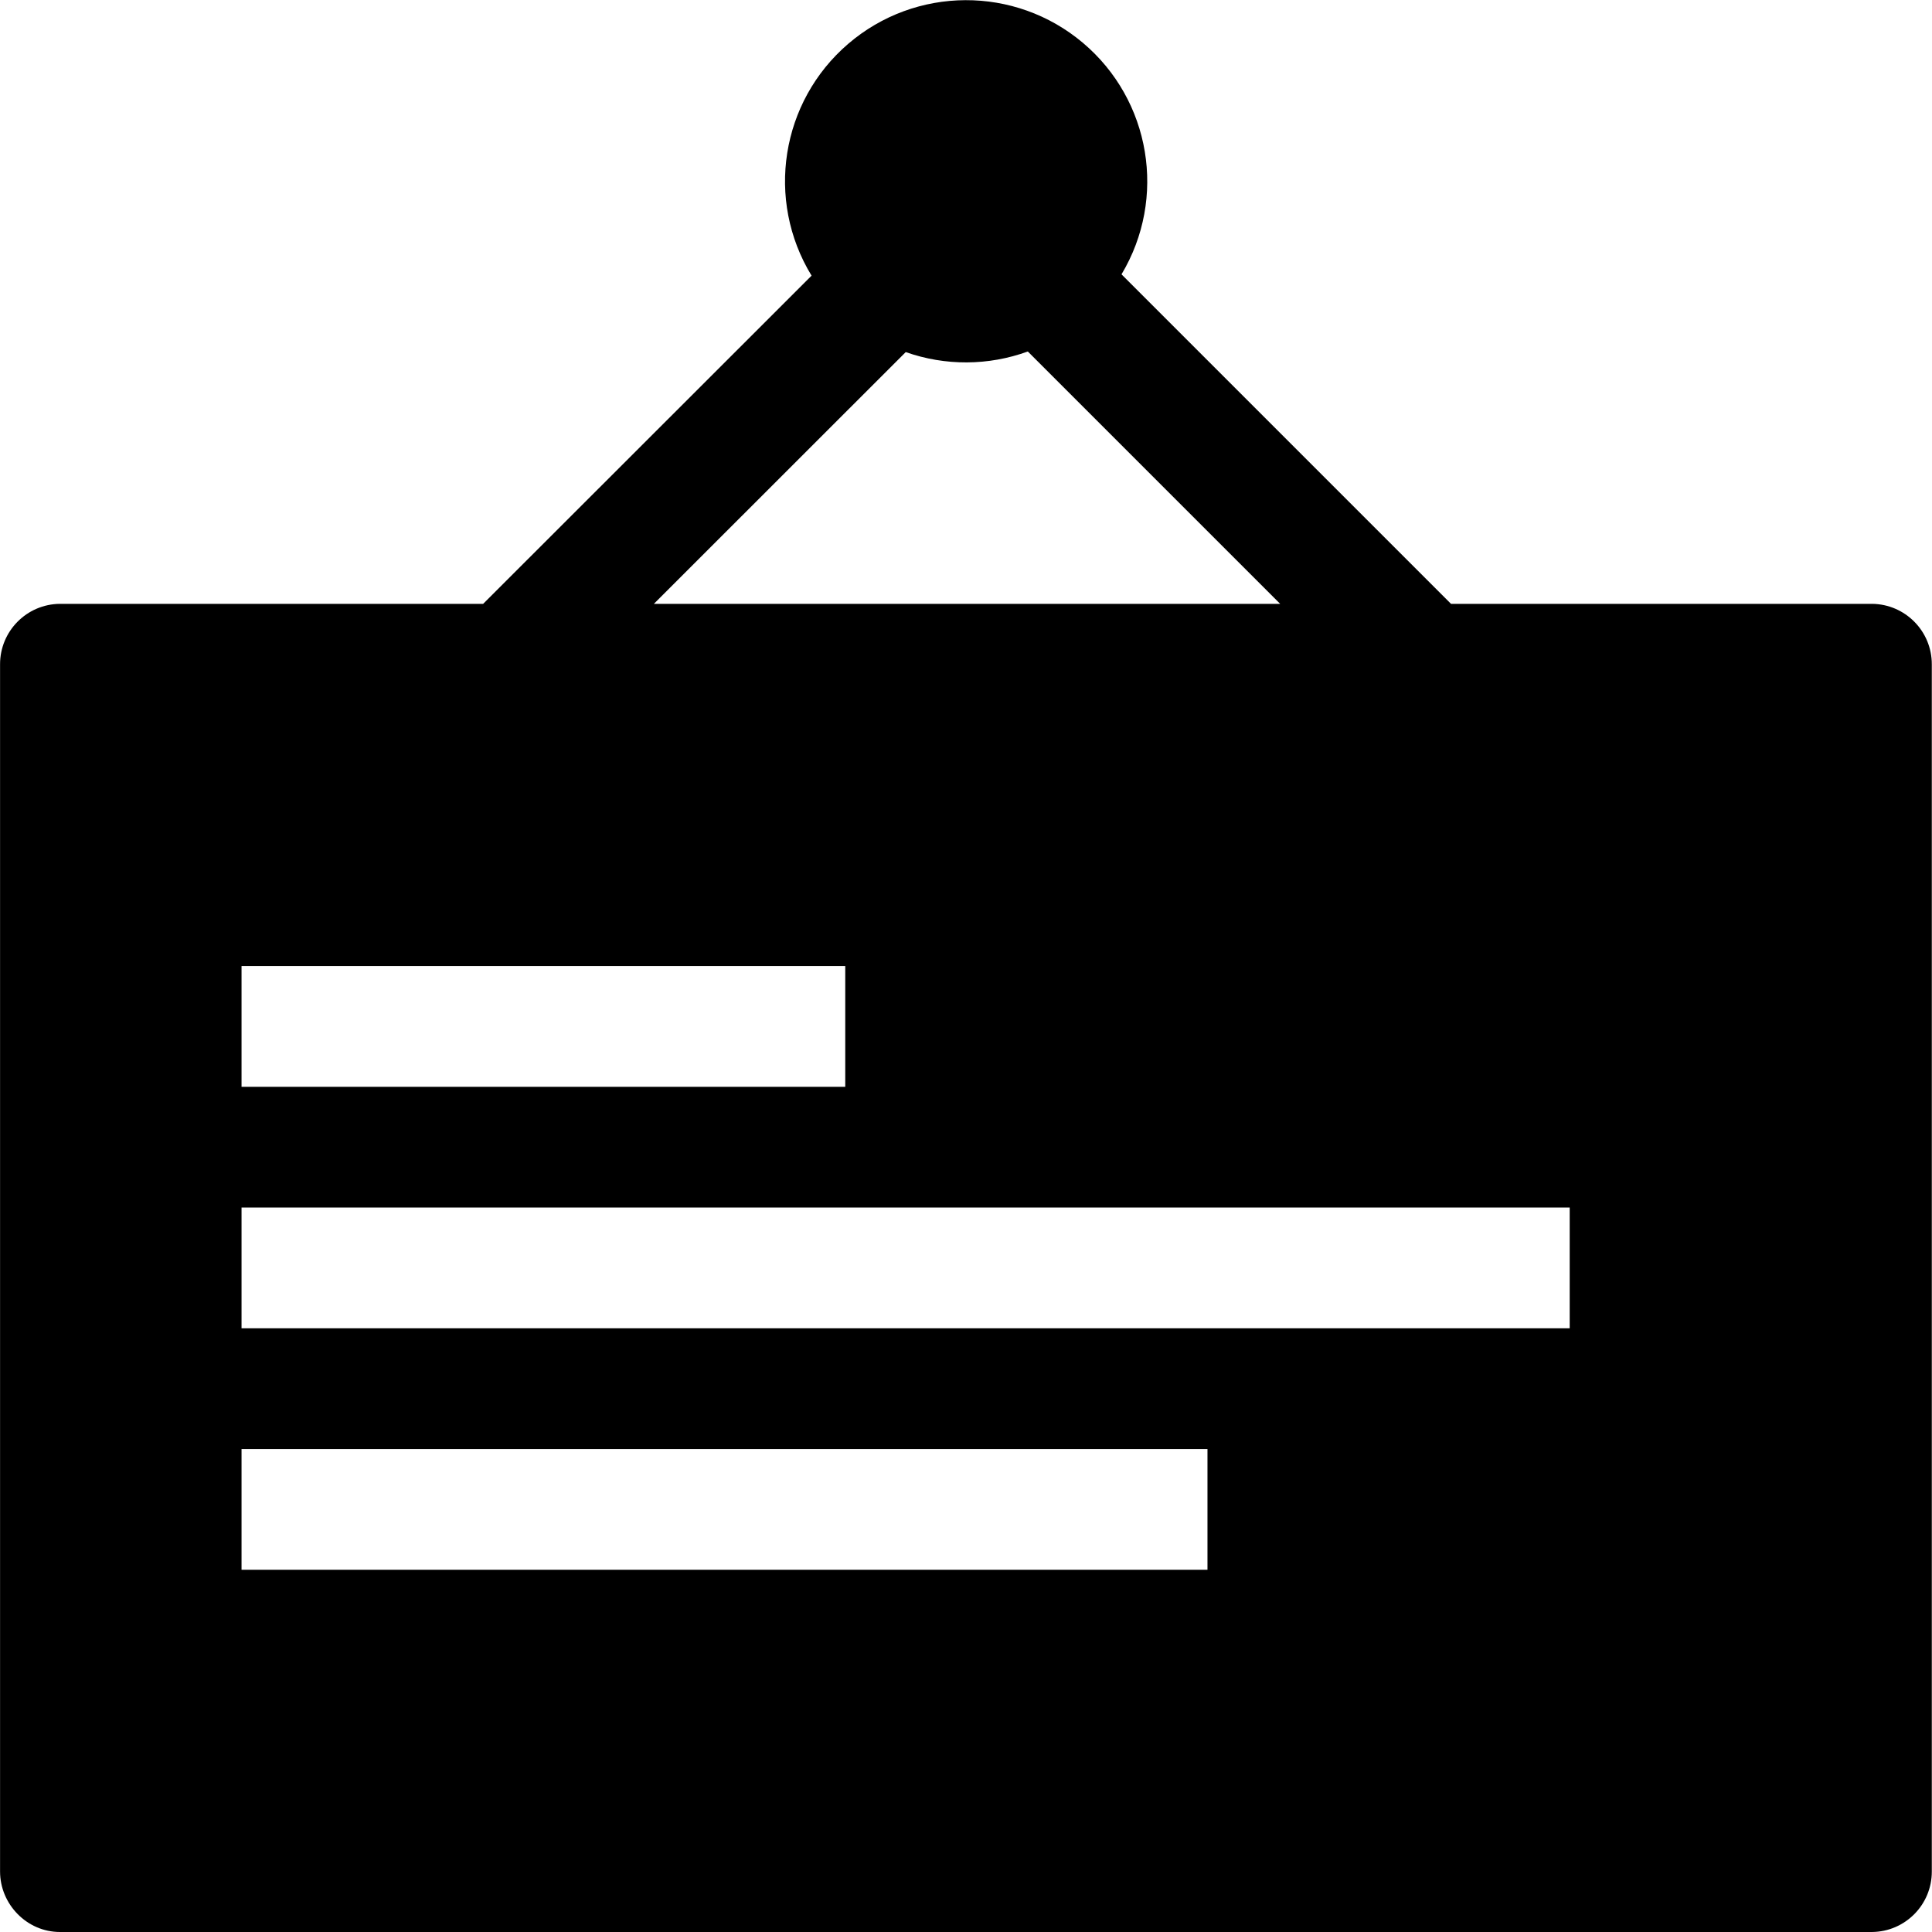
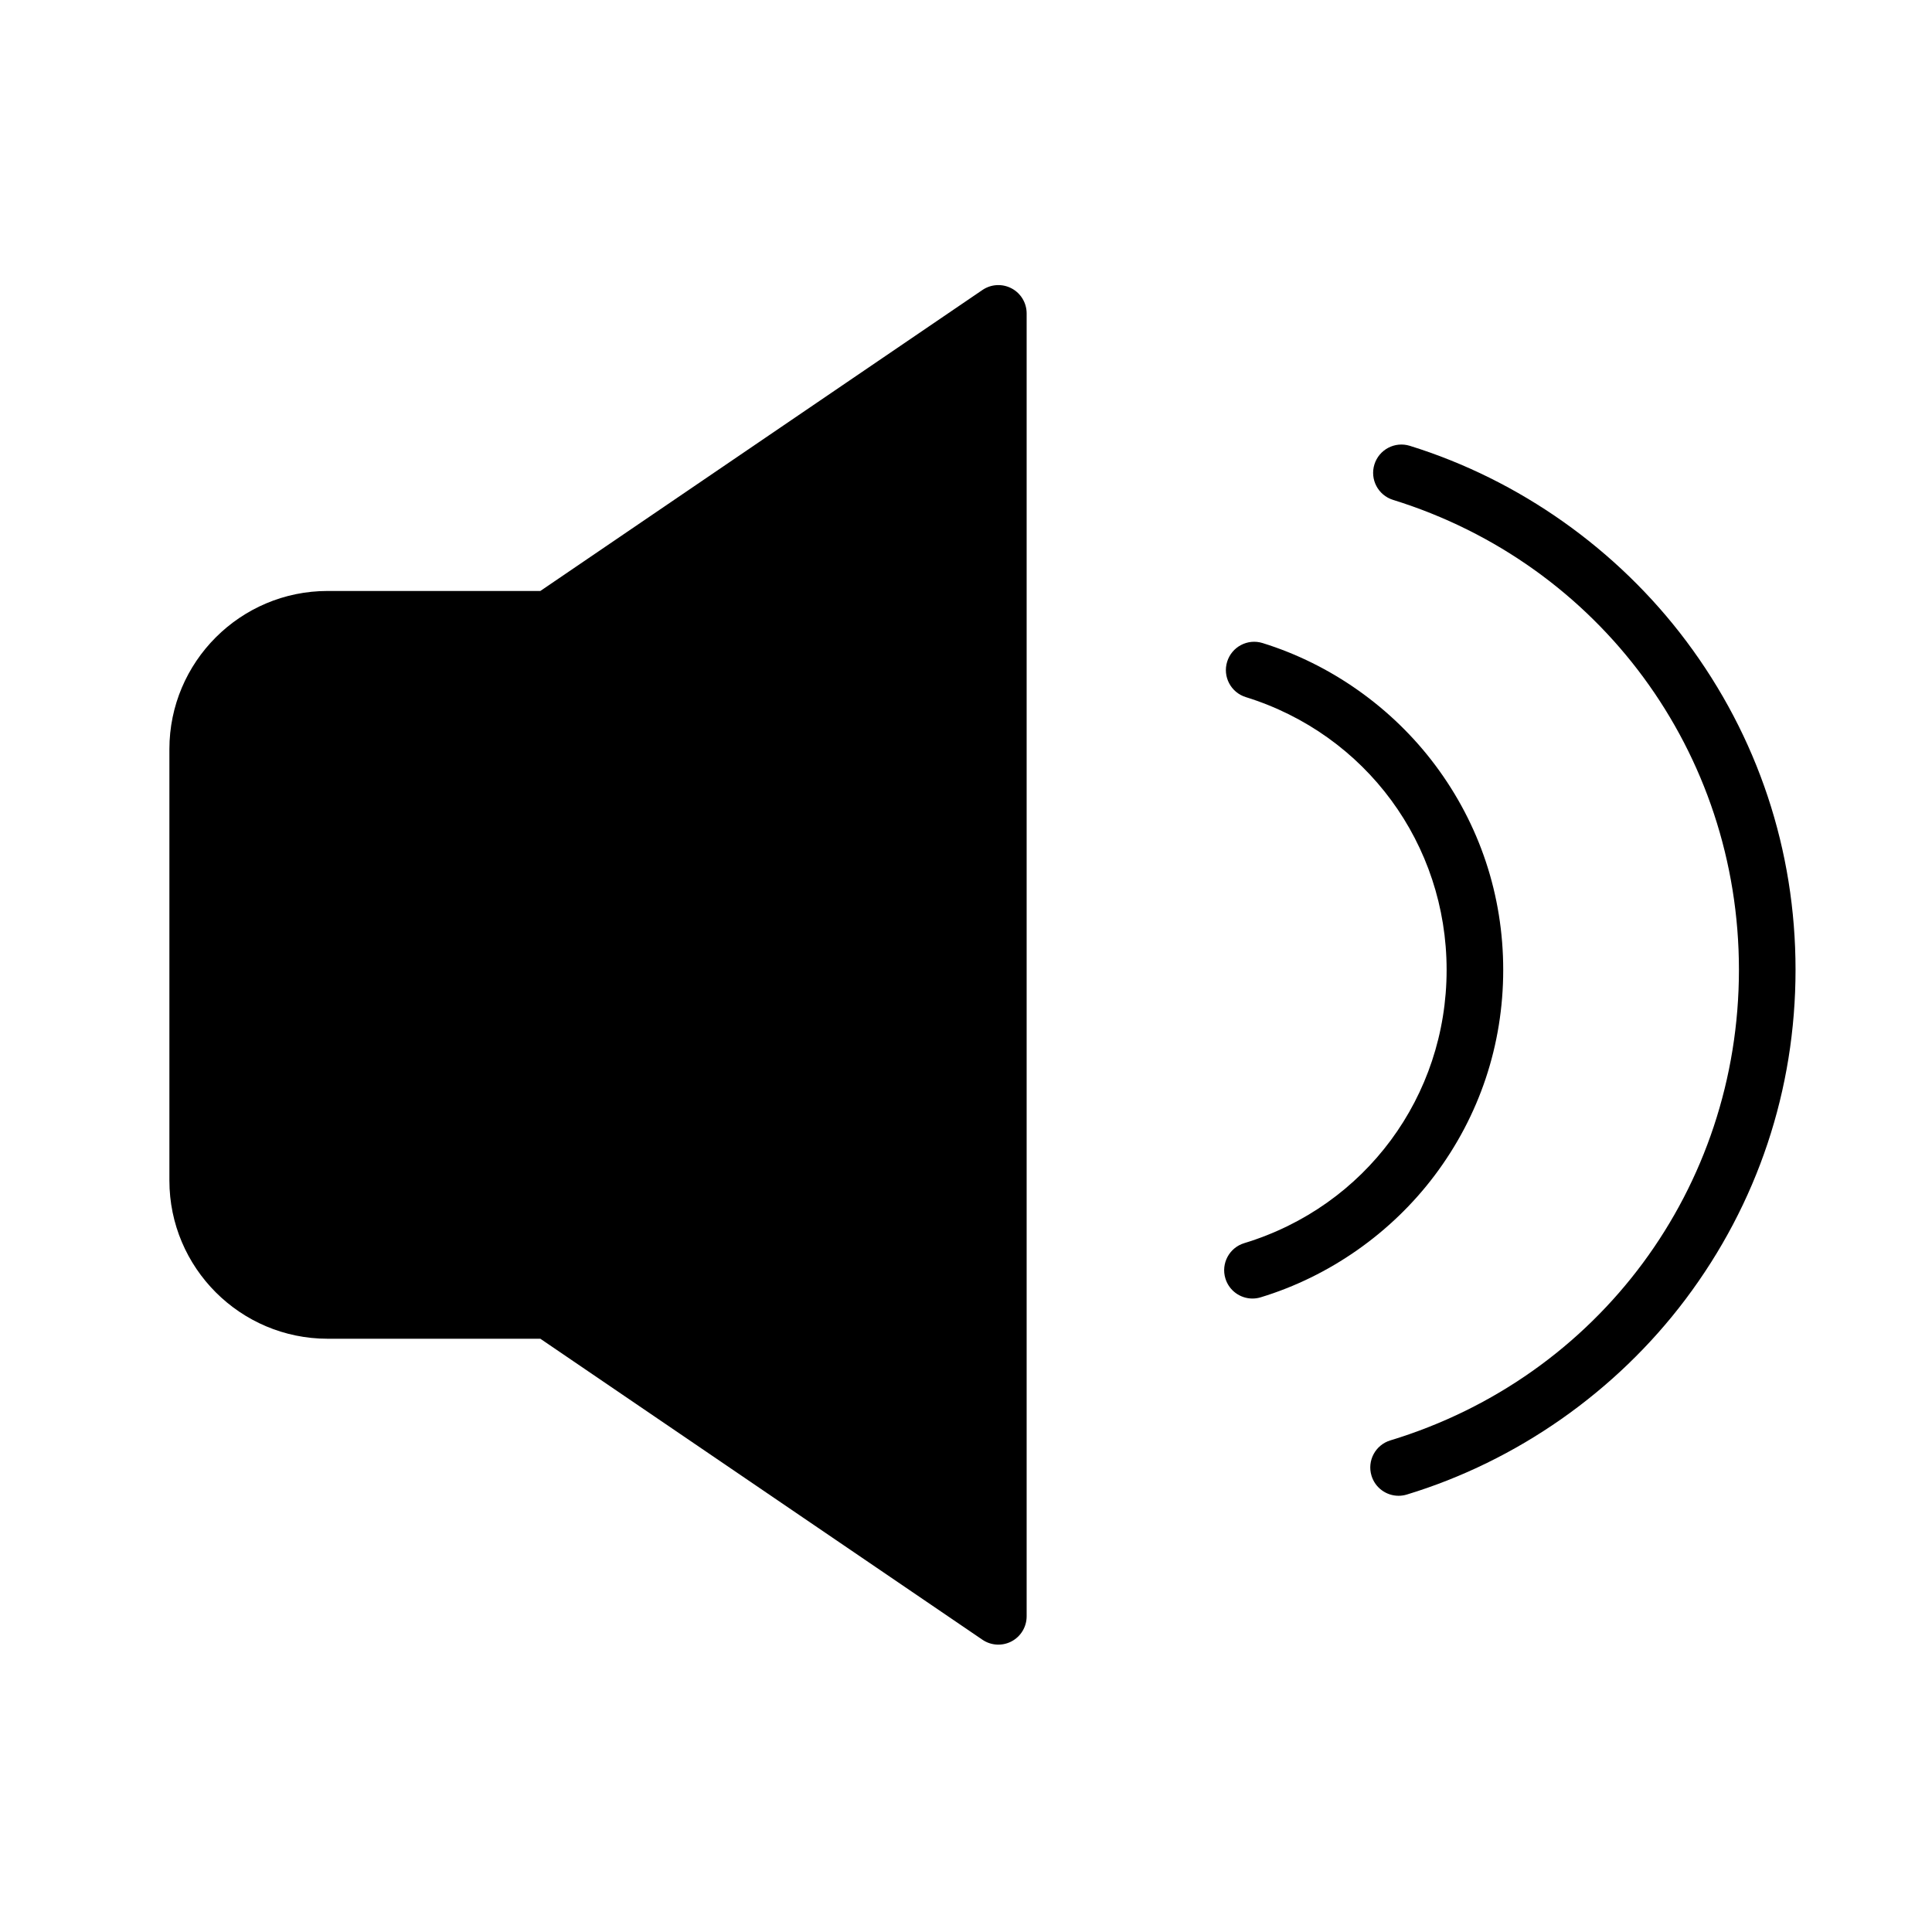
- <svg xmlns="http://www.w3.org/2000/svg" t="1701435932100" class="icon" viewBox="0 0 1024 1024" version="1.1" p-id="3038" width="24" height="24">
-   <path d="M992.22 320.048h-223.153L594.424 145.404a95.993 95.993 0 1 0-164.277 0.704L256.079 320.048H31.774A31.998 31.998 0 0 0 0.032 352.11v639.828c0 17.343 14.207 32.062 31.742 32.062h960.383a31.998 31.998 0 0 0 31.742-32.062V352.11A31.998 31.998 0 0 0 992.22 320.048zM480.063 186.617a95.865 95.865 0 0 0 64.7-0.32L678.514 320.048H346.568l133.495-133.431zM128.023 512.035h319.978v63.996H128.023V512.035z m511.965 319.978H128.023v-63.996h511.965v63.996z m191.987-127.991H128.023v-63.996h703.952v63.996z" p-id="3039" />
+ <svg xmlns="http://www.w3.org/2000/svg" t="1719390728487" class="icon" viewBox="0 0 1024 1024" version="1.1" p-id="17345" width="200" height="200">
+   <path d="M893.857 339.961c-36.563-48.857-88.636-85.674-146.625-103.668-7.912-2.455-16.316 1.968-18.771 9.881-2.455 7.912 1.969 16.316 9.881 18.771 109.655 34.026 183.33 134.102 183.33 249.028 0 115.621-74.249 215.873-184.759 249.465-7.926 2.409-12.398 10.788-9.989 18.714 1.968 6.473 7.915 10.642 14.346 10.642 1.445 0 2.915-0.21 4.368-0.652 58.382-17.746 110.847-54.505 147.73-103.506 38.143-50.673 58.304-111.07 58.304-174.662 0-63.3-19.992-123.472-57.815-174.013z" fill="" p-id="17346" />
+   <path d="M760.359 623.032c23.798-31.615 36.377-69.296 36.377-108.969 0-39.489-12.474-77.029-36.072-108.563-22.808-30.477-55.294-53.444-91.475-64.671-7.913-2.456-16.316 1.968-18.771 9.881-2.455 7.912 1.969 16.316 9.881 18.771 63.664 19.754 106.438 77.857 106.438 144.581 0 67.128-43.107 125.333-107.267 144.834-7.926 2.409-12.398 10.787-9.989 18.714 1.967 6.473 7.915 10.642 14.347 10.642 1.444 0 2.913-0.21 4.367-0.652 36.424-11.071 69.156-34.001 92.164-64.568zM536.156 152.845a15 15 0 0 0-15.455 0.86L286.395 313.226H173.643c-46.24 0-83.86 37.62-83.86 83.86V625.7c0 46.241 37.62 83.86 83.86 83.86h112.746l234.313 159.526a14.994 14.994 0 0 0 23.441-12.399l-0.001-690.583a14.998 14.998 0 0 0-7.986-13.259z" fill="" p-id="17347" />
</svg>
